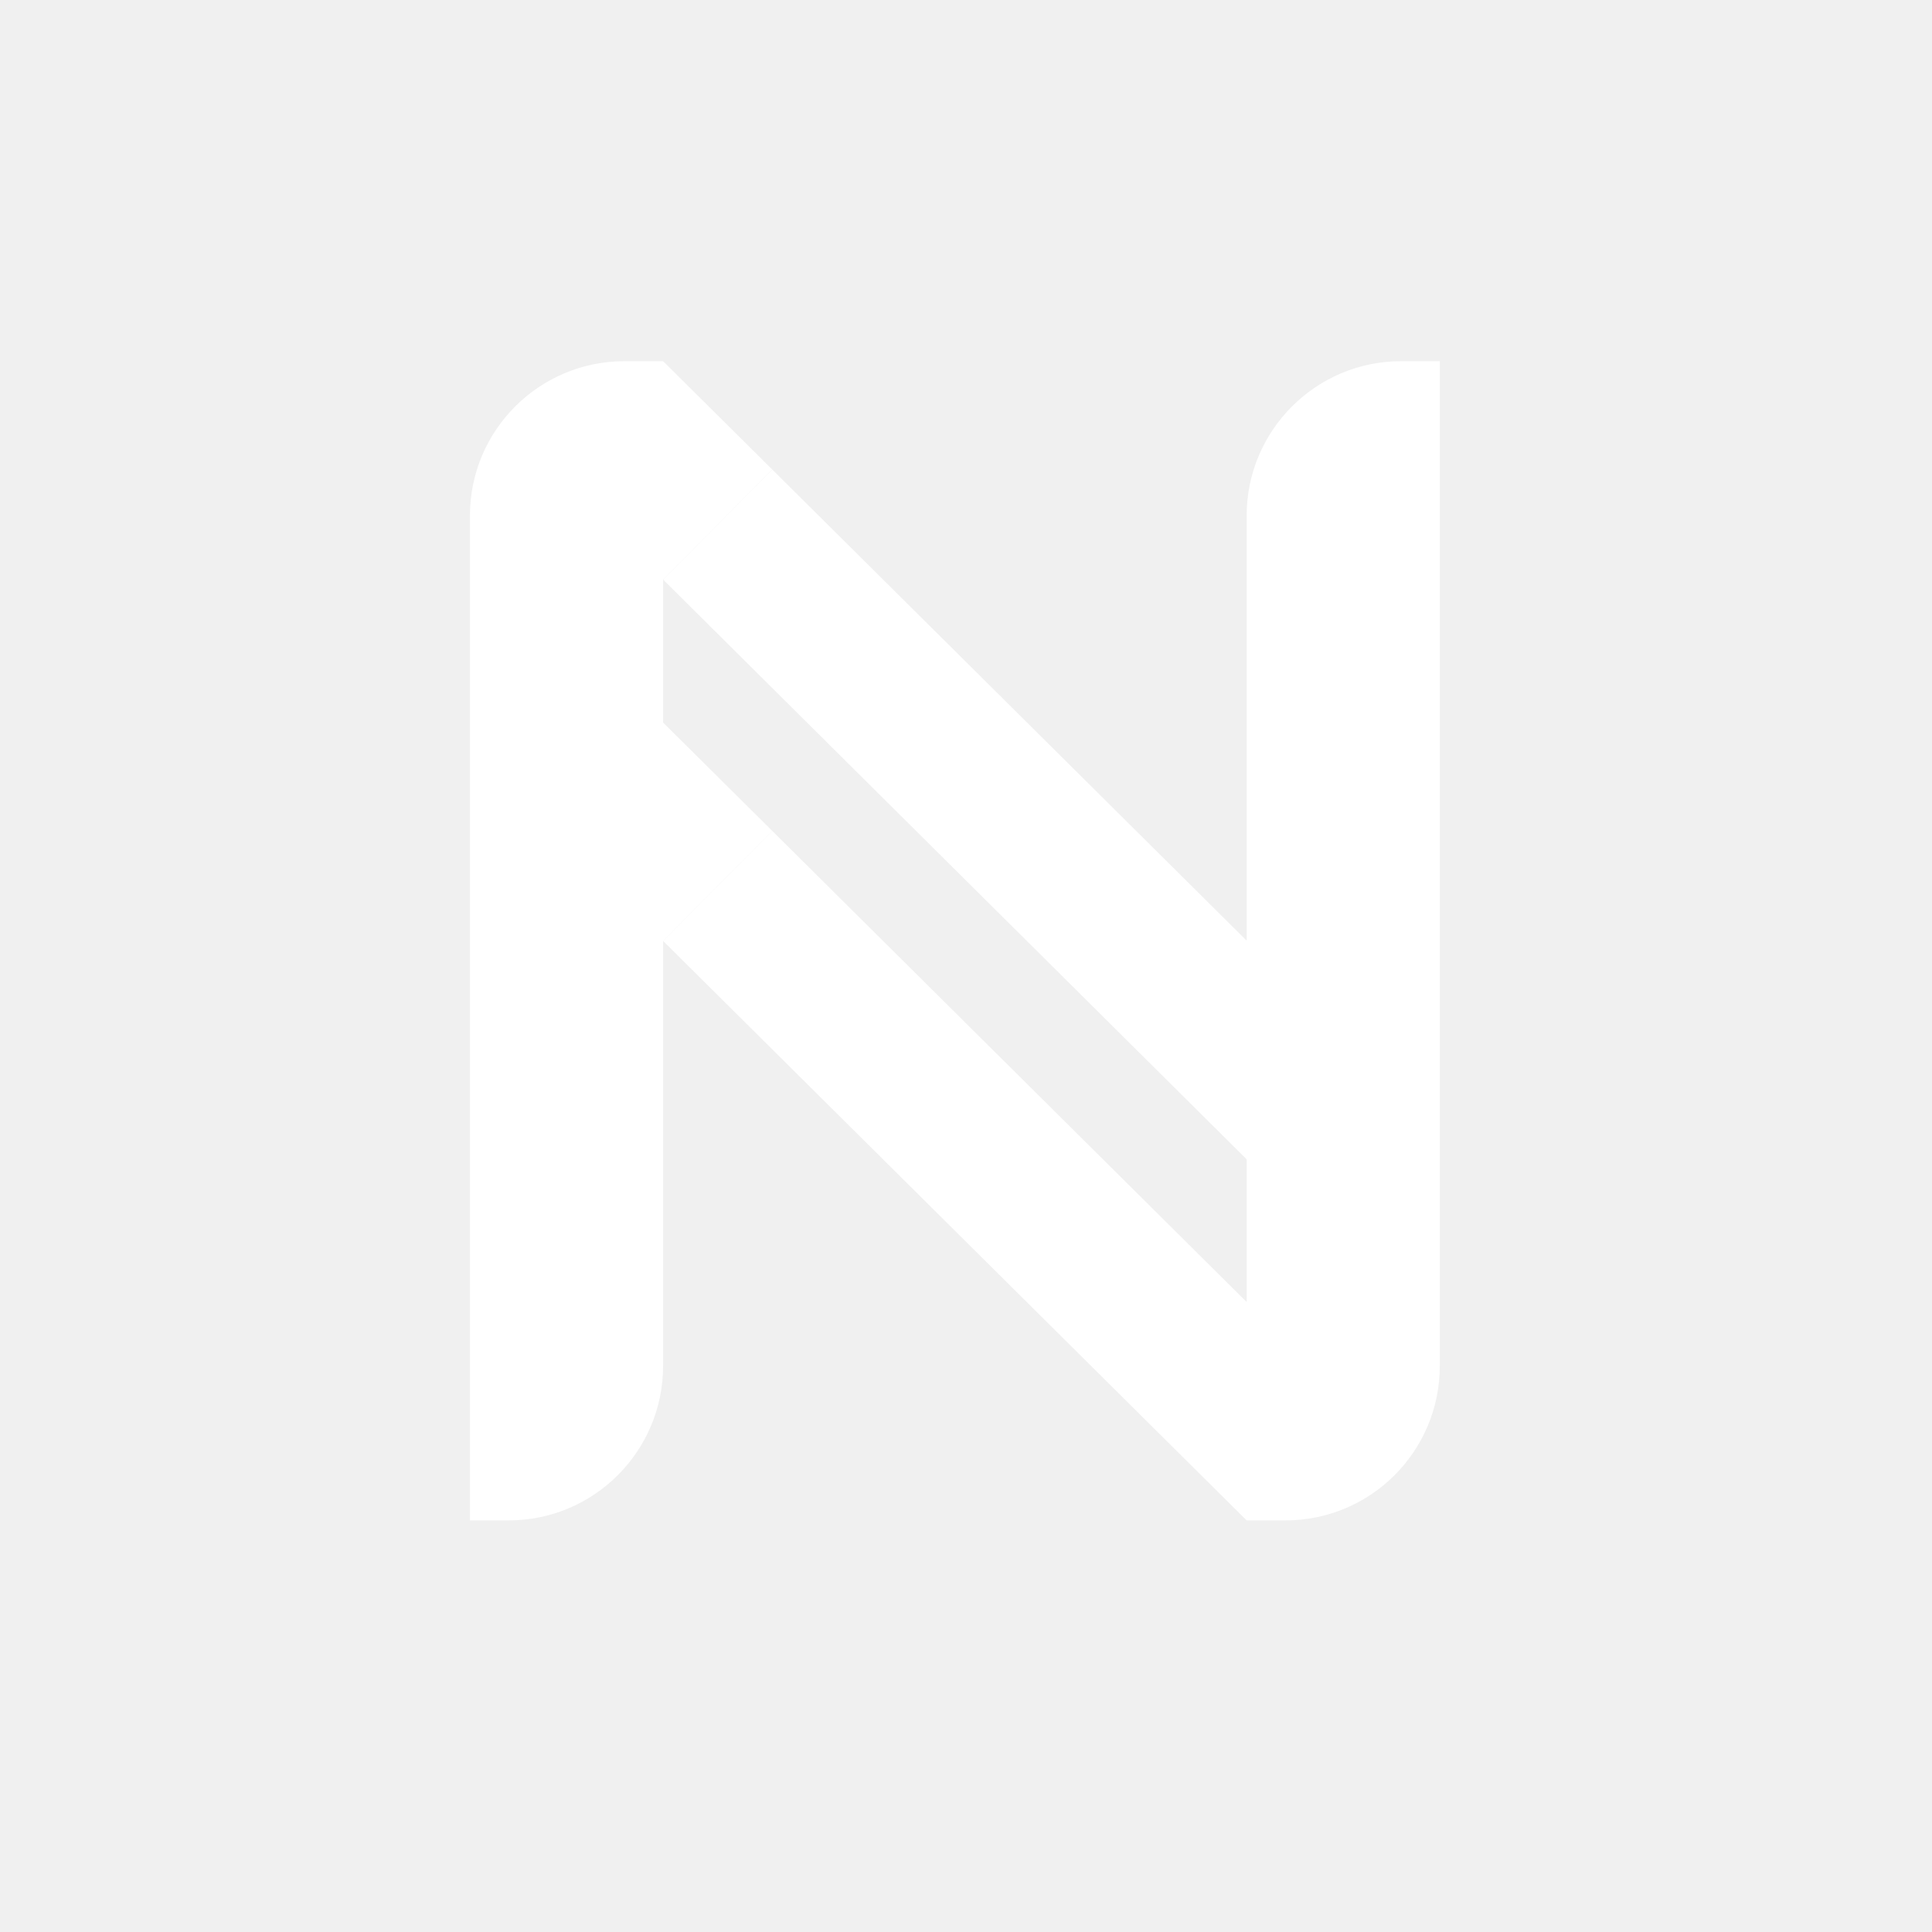
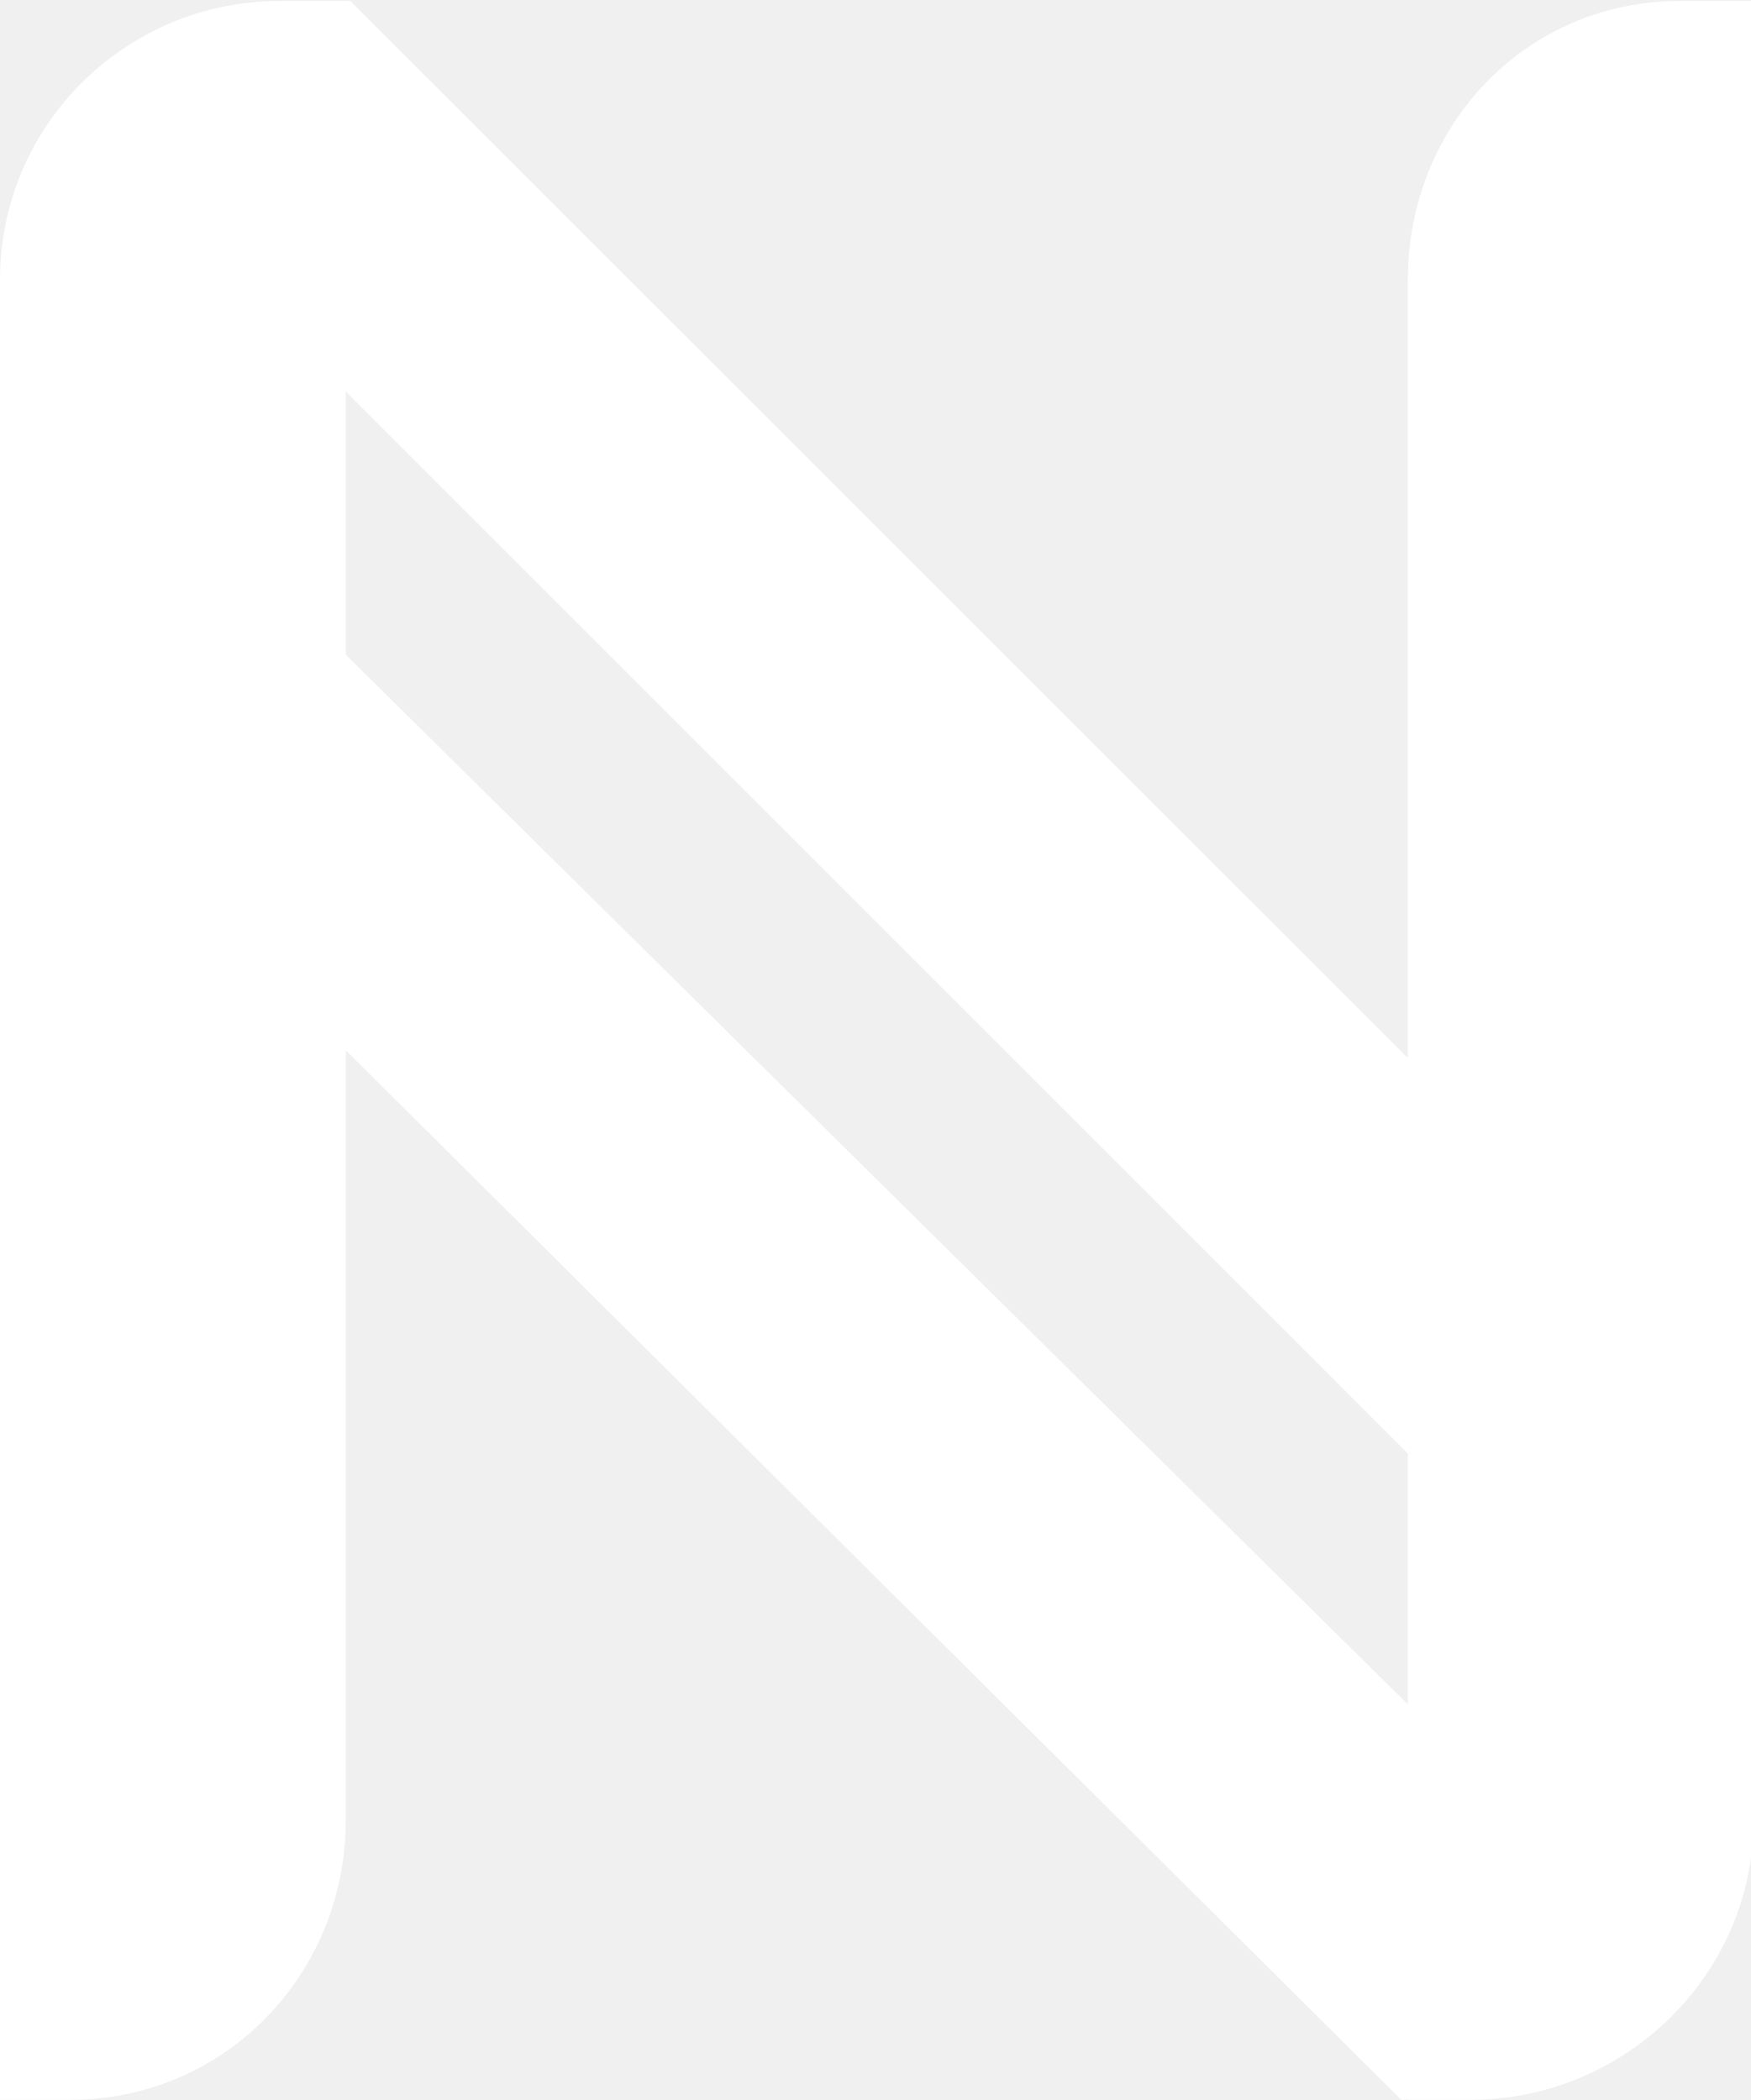
- <svg xmlns="http://www.w3.org/2000/svg" version="1.1" x="0px" y="0px" viewBox="0 0 141.732 141.732" style="enable-background:new 0 0 141.732 141.732;" xml:space="preserve">
+ <svg xmlns="http://www.w3.org/2000/svg" version="1.1" x="0px" y="0px" viewBox="0 0 70.866 85.046" style="enable-background:new 0 0 70.866 85.046;" xml:space="preserve">
  <symbol id="Half-N_2" viewBox="-30.098 -72.151 69.616 143.518">
    <g id="Vertical_4_">
	</g>
    <g id="flange_7_">
	</g>
    <g id="flange_6_">
      <polyline style="fill:#FFFFFF;stroke:#000000;stroke-linejoin:round;stroke-miterlimit:10;" points="-23.094,70.866     -29.598,58.819 -29.598,-59.604 -23.094,-71.651   " />
-       <polygon style="fill:#FFFFFF;stroke:#000000;stroke-linejoin:round;stroke-miterlimit:10;" points="39.019,-18.341 -7.086,70.865     -7.086,70.866 -23.094,70.866 -23.094,-71.651 -7.086,-71.651 -7.086,43.936 39.019,-45.27   " />
+       <polygon style="fill:#FFFFFF;stroke:#000000;stroke-linejoin:round;stroke-miterlimit:10;" points="39.019,-18.341     -7.086,70.865 -7.086,70.866 -23.094,70.866 -23.094,-71.651 -7.086,-71.651     -7.086,43.936 39.019,-45.27   " />
    </g>
  </symbol>
  <symbol id="QuarterBar" viewBox="-32.551 -5.979 26 11.898">
-     <polyline style="fill:#FFFFFF;stroke:#000000;stroke-miterlimit:10;" points="-7.551,-4.995 -23.051,-4.995 -23.051,5.005    -7.551,5.005  " />
-     <polygon style="fill:#FFFFFF;stroke:#000000;stroke-linejoin:bevel;stroke-miterlimit:10;" points="-32.051,-5.481 -23.051,-4.521    -23.051,5.479 -32.051,0.68  " />
-     <polygon style="fill:#FFFFFF;" points="-6.551,-4.495 -21.551,-4.495 -21.551,4.505 -6.551,4.505  " />
-     <polygon style="display:none;fill:none;" points="-32.551,5.505 -6.551,5.505 -6.551,-5.495 -32.551,-5.495  " />
+     <polyline style="fill:#FFFFFF;stroke:#000000;stroke-miterlimit:10;" points="-7.551,-4.995 -23.051,-4.995    -23.051,5.005 -7.551,5.005  " />
+     <polygon style="fill:#FFFFFF;stroke:#000000;stroke-linejoin:bevel;stroke-miterlimit:10;" points="-32.051,-5.481    -23.051,-4.521 -23.051,5.479 -32.051,0.68  " />
+     <polygon style="fill:#FFFFFF;" points="-6.551,-4.495 -21.551,-4.495 -21.551,4.505 -6.551,4.505     " />
+     <polygon style="display:none;fill:none;" points="-32.551,5.505 -6.551,5.505 -6.551,-5.495    -32.551,-5.495  " />
  </symbol>
  <g id="legs">
</g>
-   <g id="N">
-     <g id="XMLID_2_">
-       <g id="XMLID_3_">
-         <g>
-           <path style="fill:#FFFFFF;" d="M105.625,26.497v73.7c0,6.27-5.07,11.34-11.33,11.34h-2.84l-42.81-42.51l8.01-8.07l34.8,34.56      v-10.47l-42.81-42.53l8.01-8.07l34.8,34.56v-31.17c0-6.26,5.08-11.34,11.34-11.34H105.625z" />
-           <path style="fill:#FFFFFF;" d="M56.655,60.957l-8.01,8.07v31.17c0,6.26-5.07,11.34-11.34,11.34h-2.83v-73.71      c0-6.26,5.08-11.33,11.34-11.33h2.83l8.01,7.95l-8.01,8.07v10.49L56.655,60.957z" />
-         </g>
-         <g>
- 			</g>
-       </g>
+   <g id="dashes">
+     <polygon style="fill:#FFFFFF;" points="14.001,0.014 14.001,0.044 13.971,0.044  " />
+     <path style="fill:#FFFFFF;" d="M68.031,0.039C61.771,0.039,57,5.084,57,11.344v31.5L14.181,0.039   h-2.84C5.081,0.039,0,5.074,0,11.334v73.705h2.831C9.101,85.039,14,79.964,14,73.704   V42.534l42.74,42.51L57,85.024v0.015h2.531C65.791,85.039,71,79.974,71,73.704V0.039   H68.031z M57,69.024L14,26.514V15.854l0.171,0.17l42.52,42.53L57,58.864V69.024z" />
+     <g>
+       <polygon style="fill:#FFFFFF;" points="14.001,0.014 14.001,0.044 13.971,0.044   " />
+       <polygon style="fill:#FFFFFF;" points="14.001,0.014 14.001,0.044 13.971,0.044   " />
    </g>
  </g>
</svg>
